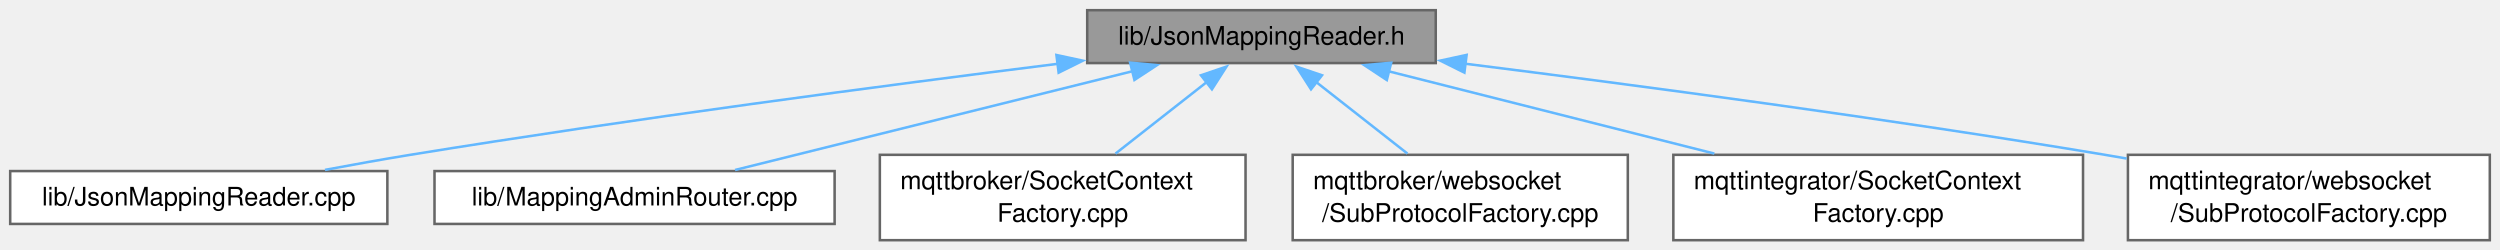
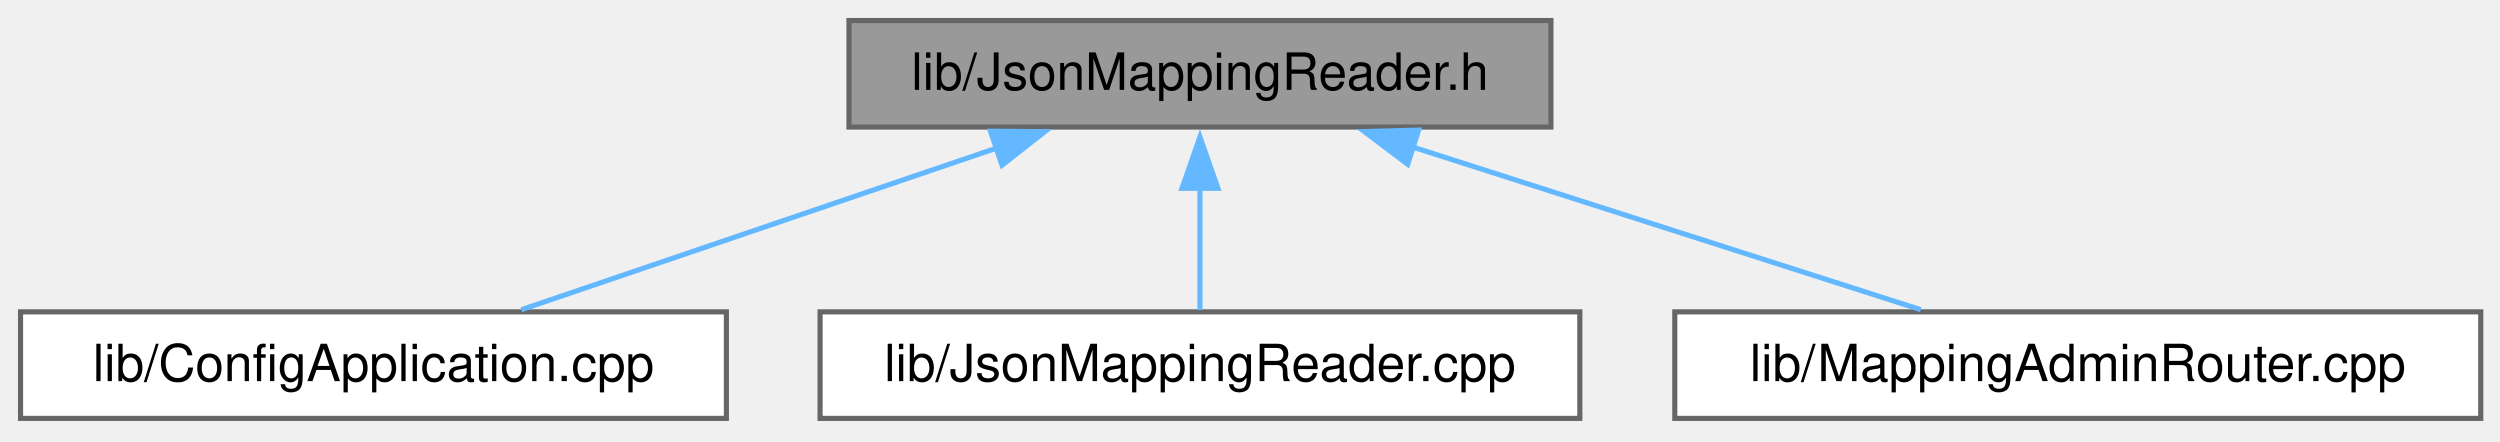
- <svg xmlns="http://www.w3.org/2000/svg" xmlns:xlink="http://www.w3.org/1999/xlink" width="981pt" height="98pt" viewBox="0.00 0.00 981.00 98.00">
-   <g id="graph0" class="graph" transform="scale(1 1) rotate(0) translate(4 94.25)">
+ <svg xmlns="http://www.w3.org/2000/svg" xmlns:xlink="http://www.w3.org/1999/xlink" width="487pt" height="86pt" viewBox="0.00 0.00 487.00 86.00">
+   <g id="graph0" class="graph" transform="scale(1 1) rotate(0) translate(4 81.5)">
    <g id="Node000001" class="node">
      <g id="a_Node000001">
        <a xlink:title=" ">
-           <polygon fill="#999999" stroke="#666666" points="559.38,-90.25 422.62,-90.25 422.62,-69.5 559.38,-69.5 559.38,-90.25" />
-           <text xml:space="preserve" text-anchor="middle" x="491" y="-76.75" font-family="Helvetica,sans-Serif" font-size="10.00">lib/JsonMappingReader.h</text>
+           <polygon fill="#999999" stroke="#666666" points="298.12,-77.5 161.38,-77.5 161.38,-56.75 298.12,-56.75 298.12,-77.5" />
+           <text xml:space="preserve" text-anchor="middle" x="229.75" y="-64" font-family="Helvetica,sans-Serif" font-size="10.00">lib/JsonMappingReader.h</text>
        </a>
      </g>
    </g>
    <g id="Node000002" class="node">
      <g id="a_Node000002">
-         <a xlink:href="JsonMappingReader_8cpp.html" target="_top" xlink:title=" ">
-           <polygon fill="white" stroke="#666666" points="148,-27.12 0,-27.12 0,-6.38 148,-6.38 148,-27.12" />
-           <text xml:space="preserve" text-anchor="middle" x="74" y="-13.62" font-family="Helvetica,sans-Serif" font-size="10.00">lib/JsonMappingReader.cpp</text>
+         <a xlink:href="ConfigApplication_8cpp.html" target="_top" xlink:title=" ">
+           <polygon fill="white" stroke="#666666" points="137.5,-20.75 0,-20.75 0,0 137.5,0 137.5,-20.75" />
+           <text xml:space="preserve" text-anchor="middle" x="68.75" y="-7.25" font-family="Helvetica,sans-Serif" font-size="10.00">lib/ConfigApplication.cpp</text>
        </a>
      </g>
    </g>
    <g id="edge1_Node000001_Node000002" class="edge">
      <g id="a_edge1_Node000001_Node000002">
        <a xlink:title=" ">
-           <path fill="none" stroke="#63b8ff" d="M411.38,-69.25C343.61,-60.78 243.72,-47.61 157,-33.5 146.14,-31.73 134.52,-29.65 123.52,-27.59" />
-           <polygon fill="#63b8ff" stroke="#63b8ff" points="410.54,-72.67 420.9,-70.44 411.41,-65.73 410.54,-72.67" />
+           <path fill="none" stroke="#63b8ff" d="M190.1,-52.64C161.43,-42.89 123.35,-29.94 97.56,-21.17" />
+           <polygon fill="#63b8ff" stroke="#63b8ff" points="188.94,-55.94 199.53,-55.85 191.19,-49.32 188.94,-55.94" />
        </a>
      </g>
    </g>
    <g id="Node000003" class="node">
      <g id="a_Node000003">
-         <a xlink:href="MappingAdminRouter_8cpp.html" target="_top" xlink:title=" ">
-           <polygon fill="white" stroke="#666666" points="323.5,-27.12 166.5,-27.12 166.5,-6.38 323.5,-6.38 323.5,-27.12" />
-           <text xml:space="preserve" text-anchor="middle" x="245" y="-13.62" font-family="Helvetica,sans-Serif" font-size="10.00">lib/MappingAdminRouter.cpp</text>
+         <a xlink:href="JsonMappingReader_8cpp.html" target="_top" xlink:title=" ">
+           <polygon fill="white" stroke="#666666" points="303.75,-20.75 155.75,-20.75 155.75,0 303.75,0 303.75,-20.75" />
+           <text xml:space="preserve" text-anchor="middle" x="229.75" y="-7.25" font-family="Helvetica,sans-Serif" font-size="10.00">lib/JsonMappingReader.cpp</text>
        </a>
      </g>
    </g>
    <g id="edge2_Node000001_Node000003" class="edge">
      <g id="a_edge2_Node000001_Node000003">
        <a xlink:title=" ">
-           <path fill="none" stroke="#63b8ff" d="M440.5,-66.33C394.27,-54.84 326.8,-38.07 284.43,-27.55" />
-           <polygon fill="#63b8ff" stroke="#63b8ff" points="439.46,-69.67 450.01,-68.69 441.15,-62.88 439.46,-69.67" />
+           <path fill="none" stroke="#63b8ff" d="M229.75,-44.88C229.75,-36.66 229.75,-27.68 229.75,-21.08" />
+           <polygon fill="#63b8ff" stroke="#63b8ff" points="226.25,-44.82 229.75,-54.82 233.25,-44.82 226.25,-44.82" />
        </a>
      </g>
    </g>
    <g id="Node000004" class="node">
      <g id="a_Node000004">
-         <a xlink:href="mqttbroker_2SocketContextFactory_8cpp.html" target="_top" xlink:title=" ">
-           <polygon fill="white" stroke="#666666" points="484.75,-33.5 341.25,-33.5 341.25,0 484.75,0 484.75,-33.5" />
-           <text xml:space="preserve" text-anchor="start" x="349.25" y="-20" font-family="Helvetica,sans-Serif" font-size="10.00">mqttbroker/SocketContext</text>
-           <text xml:space="preserve" text-anchor="middle" x="413" y="-7.25" font-family="Helvetica,sans-Serif" font-size="10.00">Factory.cpp</text>
+         <a xlink:href="MappingAdminRouter_8cpp.html" target="_top" xlink:title=" ">
+           <polygon fill="white" stroke="#666666" points="479.25,-20.75 322.25,-20.75 322.25,0 479.25,0 479.25,-20.75" />
+           <text xml:space="preserve" text-anchor="middle" x="400.75" y="-7.25" font-family="Helvetica,sans-Serif" font-size="10.00">lib/MappingAdminRouter.cpp</text>
        </a>
      </g>
    </g>
    <g id="edge3_Node000001_Node000004" class="edge">
      <g id="a_edge3_Node000001_Node000004">
        <a xlink:title=" ">
-           <path fill="none" stroke="#63b8ff" d="M469.41,-61.96C458.27,-53.22 444.73,-42.62 433.72,-33.98" />
-           <polygon fill="#63b8ff" stroke="#63b8ff" points="467.25,-64.71 477.28,-68.12 471.56,-59.2 467.25,-64.71" />
-         </a>
-       </g>
-     </g>
-     <g id="Node000005" class="node">
-       <g id="a_Node000005">
-         <a xlink:href="mqttbroker_2websocket_2SubProtocolFactory_8cpp.html" target="_top" xlink:title=" ">
-           <polygon fill="white" stroke="#666666" points="634.75,-33.5 503.25,-33.5 503.25,0 634.75,0 634.75,-33.5" />
-           <text xml:space="preserve" text-anchor="start" x="511.25" y="-20" font-family="Helvetica,sans-Serif" font-size="10.00">mqttbroker/websocket</text>
-           <text xml:space="preserve" text-anchor="middle" x="569" y="-7.25" font-family="Helvetica,sans-Serif" font-size="10.00">/SubProtocolFactory.cpp</text>
-         </a>
-       </g>
-     </g>
-     <g id="edge4_Node000001_Node000005" class="edge">
-       <g id="a_edge4_Node000001_Node000005">
-         <a xlink:title=" ">
-           <path fill="none" stroke="#63b8ff" d="M512.59,-61.96C523.73,-53.22 537.27,-42.62 548.28,-33.98" />
-           <polygon fill="#63b8ff" stroke="#63b8ff" points="510.44,-59.2 504.72,-68.12 514.75,-64.71 510.44,-59.2" />
-         </a>
-       </g>
-     </g>
-     <g id="Node000006" class="node">
-       <g id="a_Node000006">
-         <a xlink:href="mqttintegrator_2SocketContextFactory_8cpp.html" target="_top" xlink:title=" ">
-           <polygon fill="white" stroke="#666666" points="813.38,-33.5 652.62,-33.5 652.62,0 813.38,0 813.38,-33.5" />
-           <text xml:space="preserve" text-anchor="start" x="660.62" y="-20" font-family="Helvetica,sans-Serif" font-size="10.00">mqttintegrator/SocketContext</text>
-           <text xml:space="preserve" text-anchor="middle" x="733" y="-7.25" font-family="Helvetica,sans-Serif" font-size="10.00">Factory.cpp</text>
-         </a>
-       </g>
-     </g>
-     <g id="edge5_Node000001_Node000006" class="edge">
-       <g id="a_edge5_Node000001_Node000006">
-         <a xlink:title=" ">
-           <path fill="none" stroke="#63b8ff" d="M540.9,-66.27C577.91,-56.92 628.67,-44.1 668.72,-33.98" />
-           <polygon fill="#63b8ff" stroke="#63b8ff" points="540.19,-62.84 531.35,-68.68 541.9,-69.63 540.19,-62.84" />
-         </a>
-       </g>
-     </g>
-     <g id="Node000007" class="node">
-       <g id="a_Node000007">
-         <a xlink:href="mqttintegrator_2websocket_2SubProtocolFactory_8cpp.html" target="_top" xlink:title=" ">
-           <polygon fill="white" stroke="#666666" points="973,-33.5 831,-33.5 831,0 973,0 973,-33.5" />
-           <text xml:space="preserve" text-anchor="start" x="839" y="-20" font-family="Helvetica,sans-Serif" font-size="10.00">mqttintegrator/websocket</text>
-           <text xml:space="preserve" text-anchor="middle" x="902" y="-7.25" font-family="Helvetica,sans-Serif" font-size="10.00">/SubProtocolFactory.cpp</text>
-         </a>
-       </g>
-     </g>
-     <g id="edge6_Node000001_Node000007" class="edge">
-       <g id="a_edge6_Node000001_Node000007">
-         <a xlink:title=" ">
-           <path fill="none" stroke="#63b8ff" d="M570.97,-69.24C638.14,-60.82 736.55,-47.76 822,-33.5 824.79,-33.03 827.64,-32.54 830.51,-32.04" />
-           <polygon fill="#63b8ff" stroke="#63b8ff" points="570.63,-65.75 561.14,-70.46 571.5,-72.7 570.63,-65.75" />
+           <path fill="none" stroke="#63b8ff" d="M271.06,-52.9C301.6,-43.12 342.51,-30.02 370.16,-21.17" />
+           <polygon fill="#63b8ff" stroke="#63b8ff" points="270.22,-49.49 261.76,-55.88 272.35,-56.16 270.22,-49.49" />
        </a>
      </g>
    </g>
  </g>
</svg>
